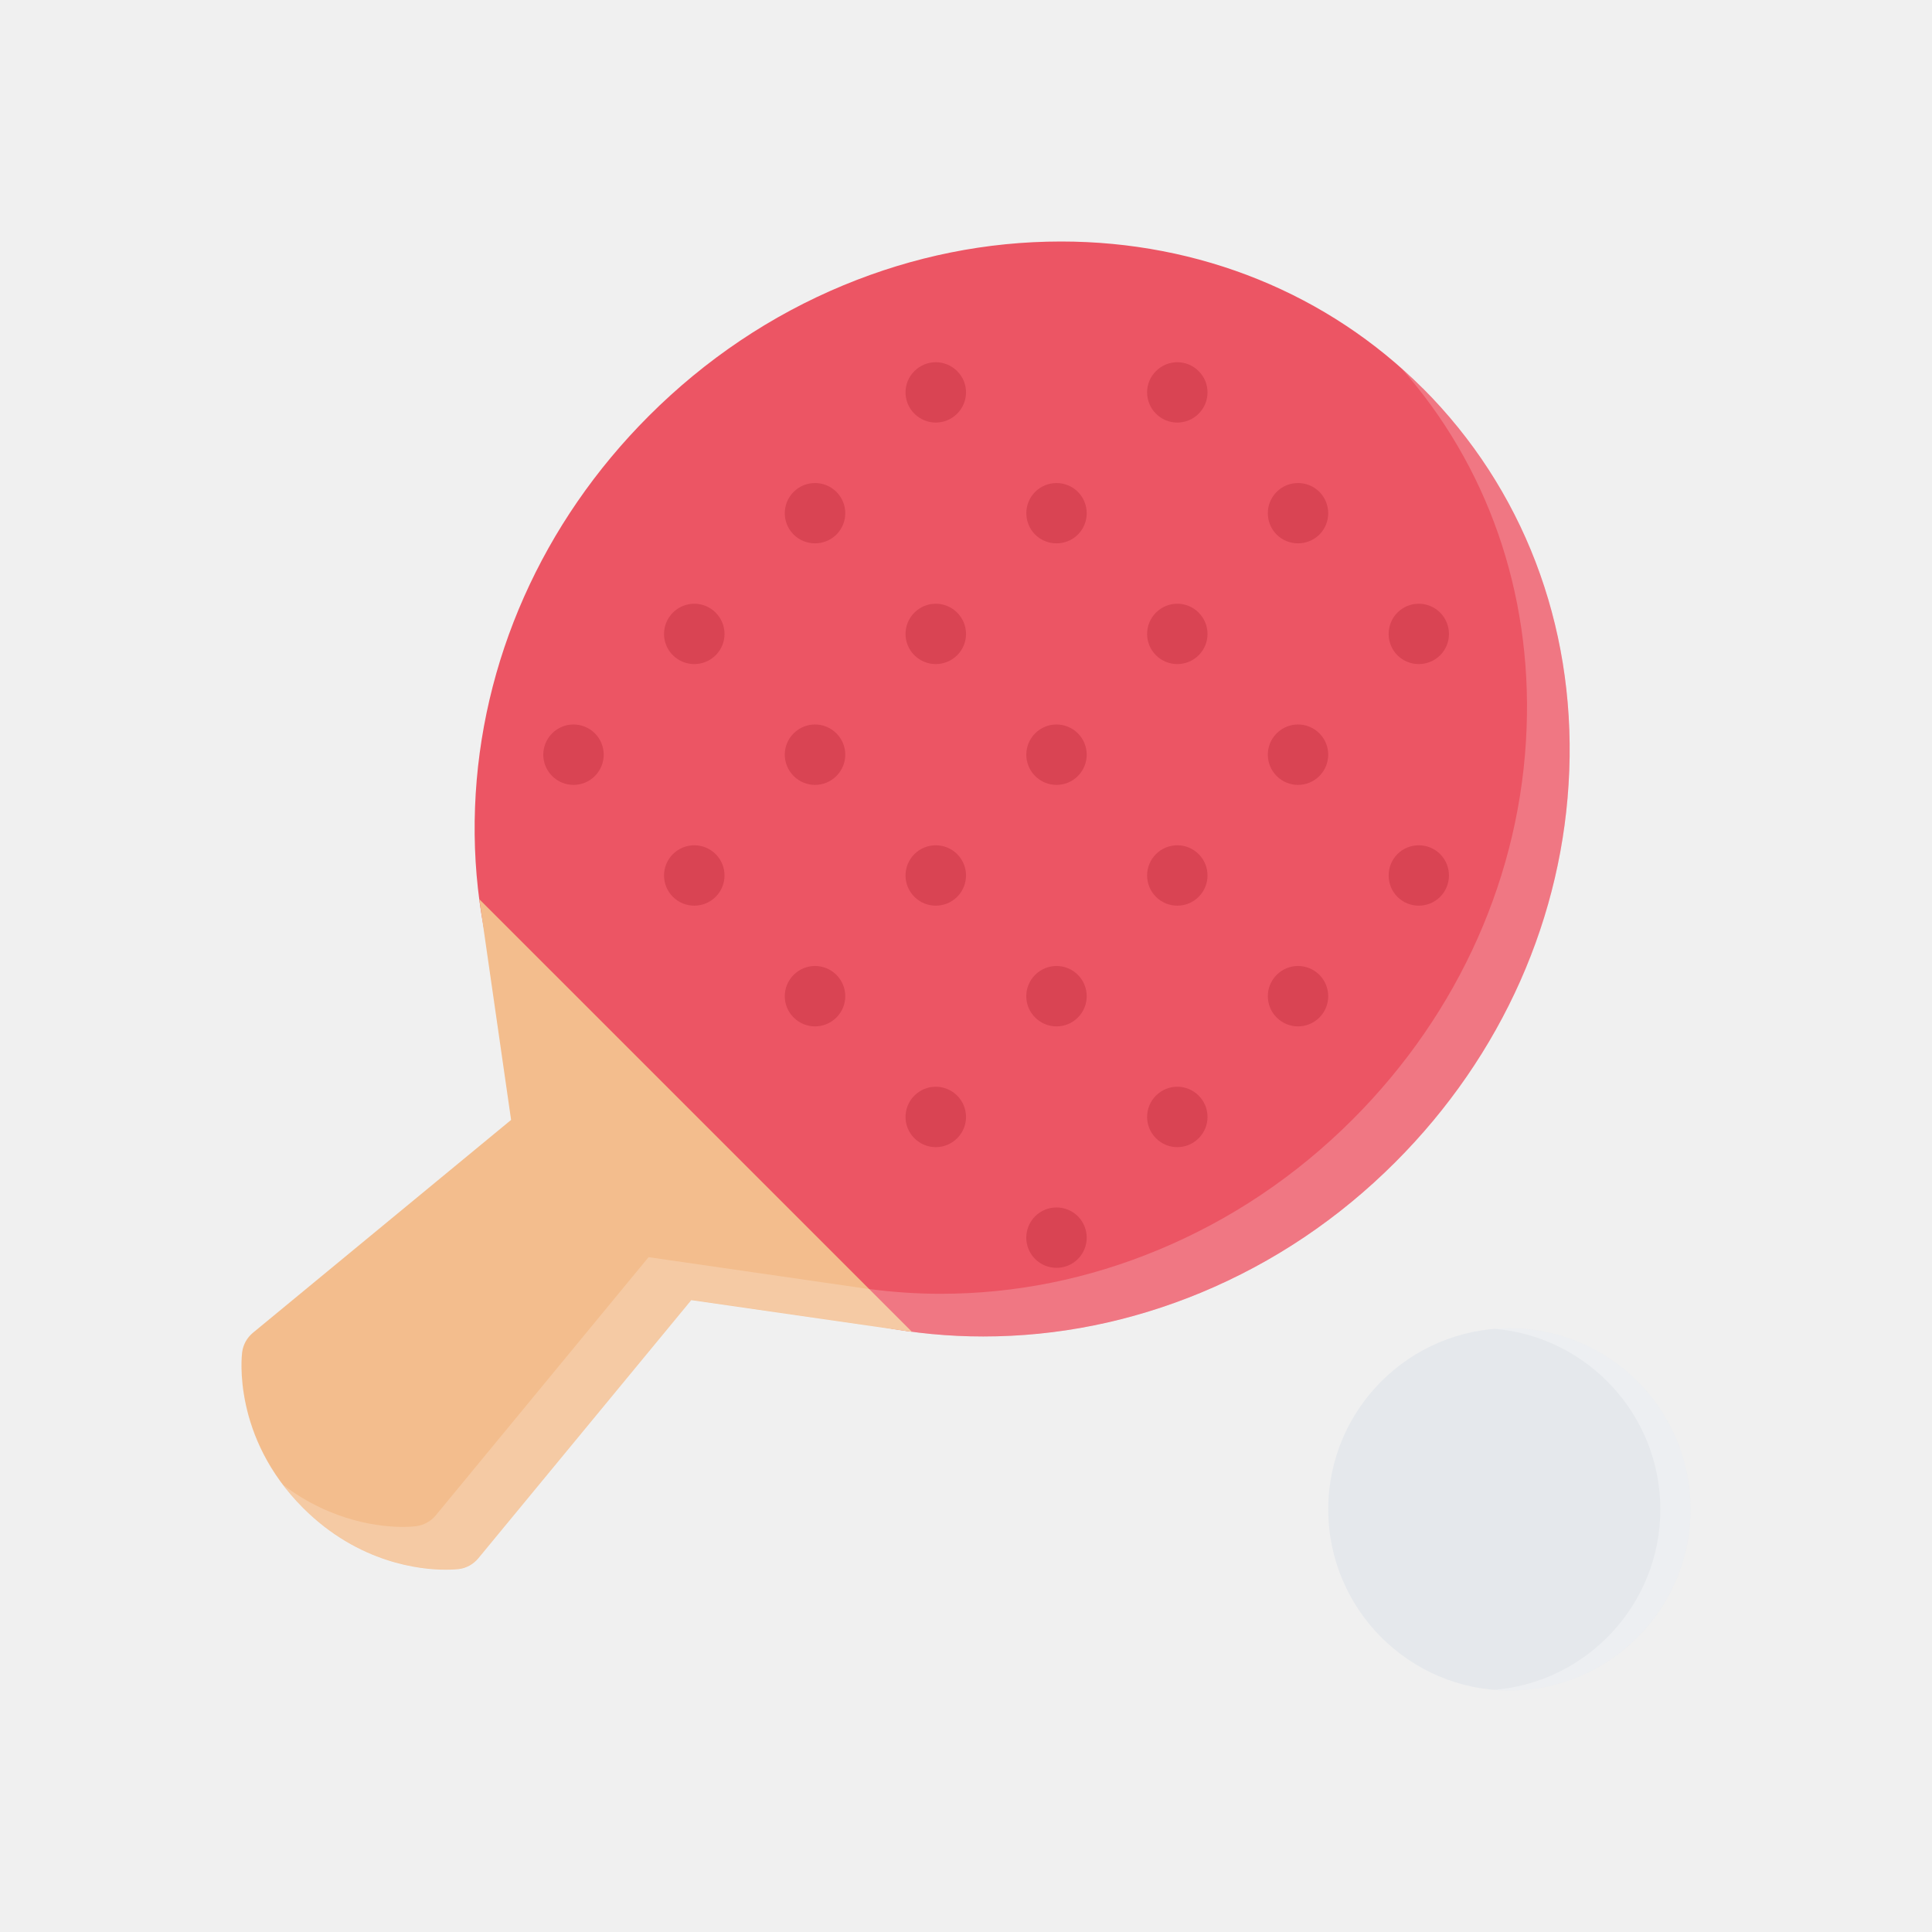
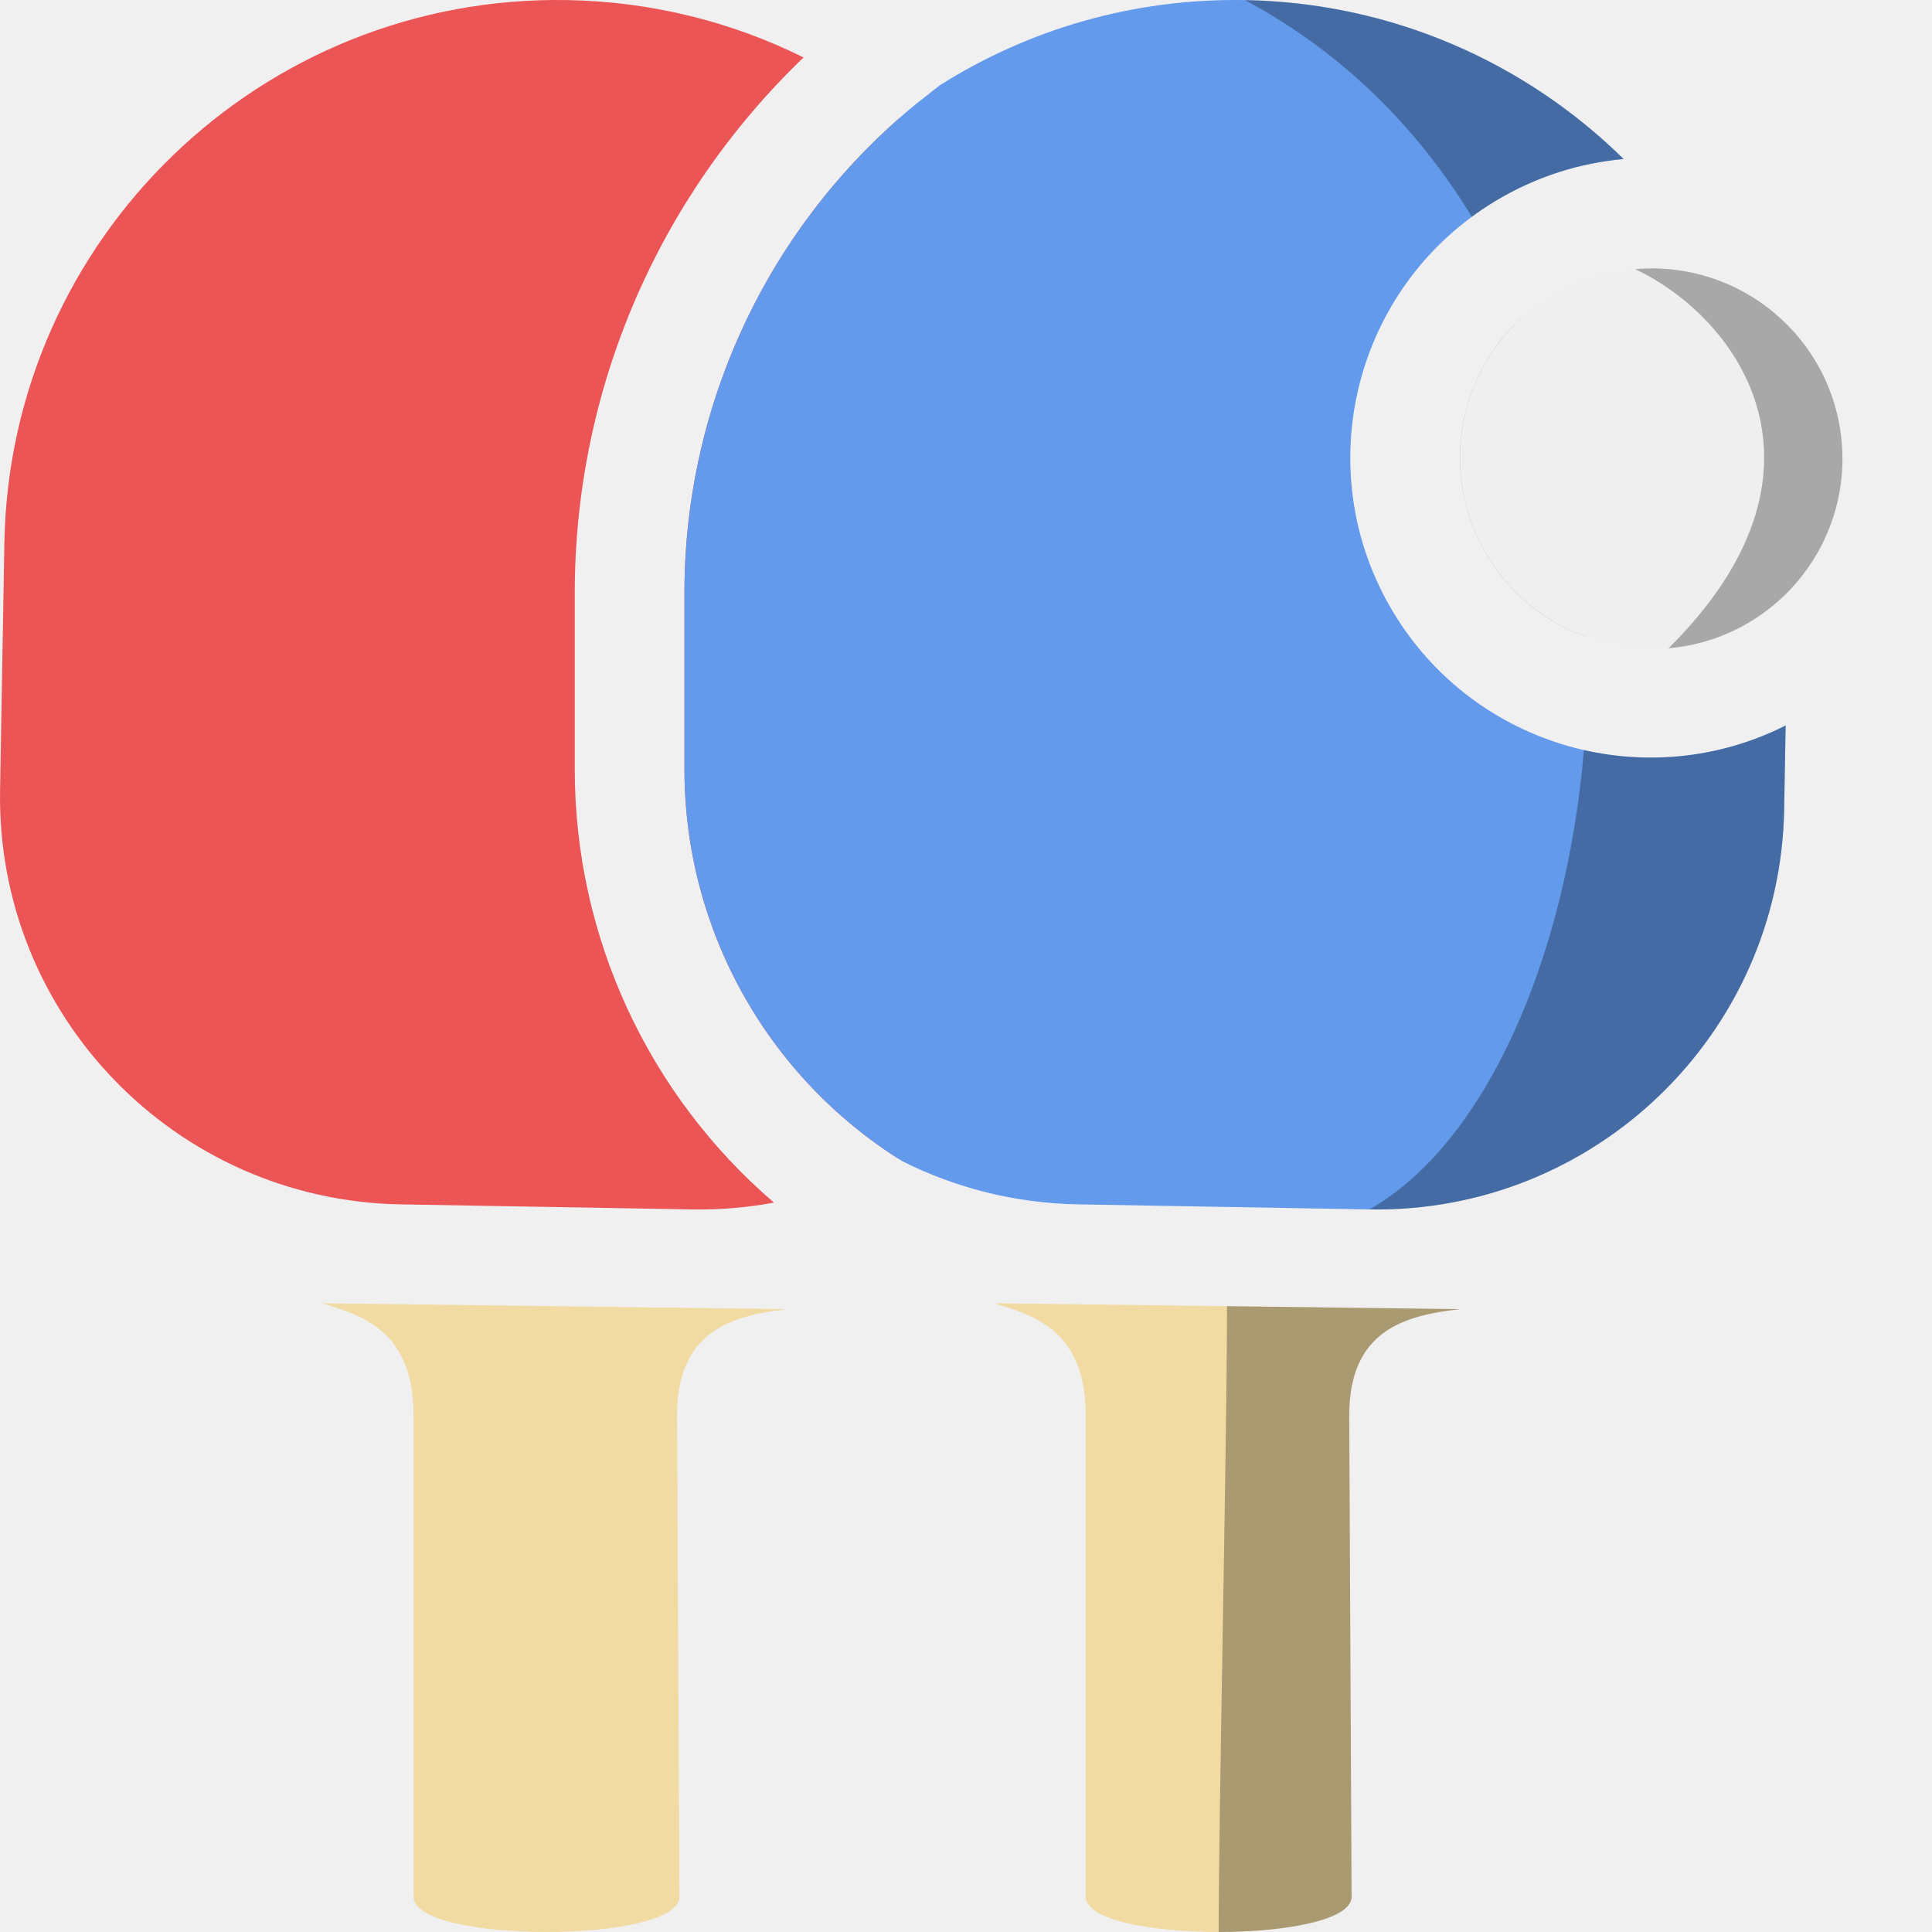
- <svg xmlns="http://www.w3.org/2000/svg" width="24" height="24" viewBox="0 0 24 24" fill="none">
-   <path d="M17.674 4.824C16.497 3.648 14.901 3 13.181 3C12.258 3 11.348 3.183 10.477 3.544C9.576 3.918 8.764 4.464 8.062 5.165C6.736 6.49 5.969 8.218 5.901 10.028C5.832 11.849 6.479 13.536 7.721 14.778C8.898 15.955 10.494 16.602 12.214 16.602C13.137 16.602 14.047 16.419 14.918 16.058C15.819 15.684 16.631 15.139 17.333 14.437C18.659 13.111 19.426 11.384 19.494 9.573C19.563 7.752 18.916 6.066 17.674 4.823V4.824Z" fill="#EC5564" />
-   <path d="M11.89 4.61C12.037 4.755 12.037 4.993 11.89 5.139C11.743 5.286 11.506 5.286 11.359 5.139C11.212 4.993 11.212 4.755 11.359 4.61C11.506 4.463 11.743 4.463 11.89 4.61Z" fill="#D94453" />
-   <path d="M10.39 6.11C10.537 6.257 10.537 6.494 10.39 6.641C10.243 6.786 10.006 6.786 9.859 6.641C9.712 6.494 9.712 6.257 9.859 6.11C10.006 5.964 10.243 5.964 10.39 6.11Z" fill="#D94453" />
-   <path d="M13.39 6.641C13.536 6.494 13.536 6.257 13.39 6.11C13.243 5.964 13.006 5.964 12.859 6.11C12.713 6.257 12.713 6.494 12.859 6.641C13.006 6.786 13.243 6.786 13.39 6.641Z" fill="#D94453" />
-   <path d="M14.89 4.61C15.037 4.755 15.037 4.993 14.89 5.139C14.744 5.286 14.506 5.286 14.36 5.139C14.213 4.993 14.213 4.755 14.36 4.61C14.506 4.463 14.744 4.463 14.89 4.61Z" fill="#D94453" />
-   <path d="M16.39 6.641C16.536 6.494 16.536 6.257 16.39 6.11C16.243 5.964 16.006 5.964 15.859 6.11C15.713 6.257 15.713 6.494 15.859 6.641C16.006 6.786 16.243 6.786 16.39 6.641Z" fill="#D94453" />
-   <path d="M7.39 9.11C7.536 9.256 7.536 9.493 7.39 9.64C7.243 9.787 7.006 9.787 6.859 9.64C6.712 9.493 6.712 9.256 6.859 9.11C7.006 8.963 7.243 8.963 7.39 9.11Z" fill="#D94453" />
-   <path d="M8.89 8.14C9.037 7.994 9.037 7.757 8.89 7.61C8.743 7.463 8.506 7.463 8.359 7.61C8.212 7.757 8.212 7.994 8.359 8.14C8.506 8.286 8.743 8.286 8.89 8.14Z" fill="#D94453" />
-   <path d="M10.39 9.11C10.537 9.256 10.537 9.493 10.39 9.64C10.243 9.787 10.006 9.787 9.859 9.64C9.712 9.493 9.712 9.256 9.859 9.11C10.006 8.963 10.243 8.963 10.39 9.11Z" fill="#D94453" />
-   <path d="M11.89 8.14C12.037 7.994 12.037 7.757 11.89 7.61C11.743 7.463 11.506 7.463 11.359 7.61C11.212 7.757 11.212 7.994 11.359 8.14C11.506 8.286 11.743 8.286 11.89 8.14Z" fill="#D94453" />
-   <path d="M13.39 9.11C13.536 9.256 13.536 9.493 13.39 9.64C13.243 9.787 13.006 9.787 12.859 9.64C12.712 9.493 12.713 9.256 12.859 9.11C13.006 8.963 13.243 8.963 13.39 9.11Z" fill="#D94453" />
-   <path d="M14.89 8.14C15.037 7.994 15.037 7.757 14.89 7.61C14.744 7.463 14.506 7.463 14.36 7.61C14.213 7.757 14.213 7.994 14.36 8.14C14.506 8.286 14.744 8.286 14.89 8.14Z" fill="#D94453" />
-   <path d="M16.39 9.11C16.536 9.256 16.536 9.493 16.39 9.64C16.243 9.787 16.006 9.787 15.859 9.64C15.713 9.493 15.713 9.256 15.859 9.11C16.006 8.963 16.243 8.963 16.39 9.11Z" fill="#D94453" />
-   <path d="M17.89 8.14C18.036 7.994 18.036 7.757 17.89 7.61C17.743 7.463 17.506 7.463 17.359 7.61C17.214 7.757 17.214 7.994 17.359 8.14C17.506 8.286 17.743 8.286 17.89 8.14Z" fill="#D94453" />
-   <path d="M8.89 10.61C9.037 10.757 9.037 10.994 8.89 11.141C8.743 11.287 8.506 11.287 8.359 11.141C8.212 10.994 8.212 10.757 8.359 10.61C8.506 10.464 8.743 10.464 8.89 10.61Z" fill="#D94453" />
-   <path d="M10.39 12.64C10.537 12.494 10.537 12.257 10.39 12.11C10.243 11.963 10.006 11.963 9.859 12.11C9.712 12.257 9.712 12.494 9.859 12.64C10.006 12.787 10.243 12.787 10.39 12.64Z" fill="#D94453" />
-   <path d="M11.89 10.61C12.037 10.757 12.037 10.994 11.89 11.141C11.743 11.287 11.506 11.287 11.359 11.141C11.212 10.994 11.212 10.757 11.359 10.61C11.506 10.464 11.743 10.464 11.89 10.61Z" fill="#D94453" />
-   <path d="M13.39 12.64C13.536 12.494 13.536 12.257 13.39 12.11C13.243 11.963 13.006 11.963 12.859 12.11C12.712 12.257 12.712 12.494 12.859 12.64C13.006 12.787 13.243 12.787 13.39 12.64Z" fill="#D94453" />
-   <path d="M14.89 10.61C15.037 10.757 15.037 10.994 14.89 11.141C14.744 11.287 14.506 11.287 14.36 11.141C14.213 10.994 14.213 10.757 14.36 10.61C14.506 10.464 14.744 10.464 14.89 10.61Z" fill="#D94453" />
-   <path d="M16.39 12.64C16.536 12.494 16.536 12.257 16.39 12.11C16.243 11.963 16.006 11.963 15.859 12.11C15.713 12.257 15.713 12.494 15.859 12.64C16.006 12.787 16.243 12.787 16.39 12.64Z" fill="#D94453" />
-   <path d="M17.89 10.61C18.036 10.757 18.036 10.994 17.89 11.141C17.743 11.287 17.506 11.287 17.359 11.141C17.214 10.994 17.214 10.757 17.359 10.61C17.506 10.464 17.743 10.464 17.89 10.61Z" fill="#D94453" />
-   <path d="M11.89 14.14C12.037 13.994 12.037 13.756 11.89 13.61C11.743 13.463 11.506 13.463 11.359 13.61C11.212 13.756 11.212 13.994 11.359 14.14C11.506 14.287 11.743 14.287 11.89 14.14Z" fill="#D94453" />
-   <path d="M13.39 15.109C13.536 15.256 13.536 15.493 13.39 15.64C13.243 15.786 13.006 15.786 12.859 15.64C12.712 15.493 12.712 15.256 12.859 15.109C13.006 14.963 13.243 14.963 13.39 15.109Z" fill="#D94453" />
-   <path d="M14.89 14.14C15.037 13.994 15.037 13.756 14.89 13.61C14.744 13.463 14.506 13.463 14.36 13.61C14.213 13.756 14.213 13.994 14.36 14.14C14.506 14.287 14.744 14.287 14.89 14.14Z" fill="#D94453" />
-   <path d="M5.954 11.17L6.349 13.912L3.141 16.557C3.068 16.618 3.02 16.704 3.008 16.799C3.002 16.842 2.885 17.852 3.766 18.733C4.458 19.424 5.232 19.499 5.534 19.499C5.626 19.499 5.684 19.493 5.7 19.491C5.795 19.479 5.88 19.431 5.941 19.358L8.587 16.15L11.329 16.545L5.954 11.17Z" fill="#F3BD8D" />
-   <path opacity="0.2" d="M19.494 9.574C19.563 7.753 18.916 6.067 17.674 4.824C17.586 4.736 17.495 4.65 17.402 4.568C18.475 5.779 19.028 7.353 18.964 9.043C18.897 10.854 18.128 12.581 16.803 13.906C16.101 14.608 15.289 15.153 14.388 15.527C13.518 15.889 12.607 16.072 11.684 16.072C11.385 16.072 11.089 16.051 10.799 16.013L10.779 16.011C10.745 16.006 10.71 16.002 10.677 15.996L8.057 15.617L5.412 18.826C5.351 18.899 5.265 18.946 5.17 18.959C5.154 18.961 5.095 18.968 5.004 18.968C4.744 18.968 4.13 18.911 3.52 18.448C3.592 18.543 3.673 18.638 3.767 18.731C4.459 19.422 5.233 19.497 5.535 19.497C5.627 19.497 5.685 19.491 5.701 19.489C5.796 19.476 5.881 19.429 5.942 19.355L8.588 16.147L11.207 16.526C11.241 16.53 11.276 16.536 11.31 16.54L11.329 16.543C11.62 16.581 11.916 16.601 12.215 16.601C13.138 16.601 14.048 16.418 14.919 16.057C15.82 15.683 16.632 15.137 17.334 14.436C18.66 13.11 19.427 11.383 19.495 9.572L19.494 9.574Z" fill="white" />
-   <path d="M18.75 16.5C17.509 16.5 16.5 17.508 16.5 18.75C16.5 19.991 17.509 21 18.75 21C19.991 21 21 19.991 21 18.75C21 17.508 19.99 16.5 18.75 16.5Z" fill="#E5E8EC" />
-   <path opacity="0.3" d="M18.75 16.5C18.686 16.5 18.624 16.502 18.562 16.507C19.716 16.603 20.625 17.572 20.625 18.75C20.625 19.928 19.716 20.896 18.562 20.992C18.624 20.996 18.686 21 18.75 21C19.99 21 21 19.991 21 18.75C21 17.508 19.99 16.5 18.75 16.5Z" fill="white" />
+ <svg xmlns="http://www.w3.org/2000/svg" width="50" height="50" viewBox="0 0 50 50">
+   <g fill="none" fill-rule="evenodd">
+     <path fill="#EB5556" d="M14.681,0.002 C16.878,0.041 18.951,0.571 20.796,1.487 C17.019,5.114 14.875,10.1 14.875,15.34 L14.875,19.912 C14.875,24.26 16.789,28.342 20.03,31.123 C19.344,31.252 18.631,31.313 17.903,31.3 L10.368,31.169 C4.541,31.067 -0.1,26.268 0.002,20.449 L0.113,14.052 C0.251,6.155 6.774,-0.136 14.681,0.002 Z M22.621,3.664 L22.761,3.528 C22.819,3.473 22.877,3.418 22.936,3.363 L22.761,3.528 C22.851,3.443 22.941,3.358 23.033,3.274 L22.936,3.363 C23.029,3.277 23.124,3.191 23.219,3.106 L23.276,3.056 C24.43,3.959 25.439,5.037 26.266,6.247 C24.93,5.988 23.497,6.202 22.238,6.957 C19.534,8.58 18.66,12.083 20.284,14.783 C21.909,17.483 25.417,18.357 28.121,16.735 C28.331,16.608 28.53,16.471 28.718,16.323 L28.638,20.948 C28.57,24.839 26.398,28.201 23.224,29.971 C22.835,29.722 22.462,29.452 22.108,29.163 C21.927,29.015 21.75,28.862 21.578,28.704 L21.634,28.756 C21.562,28.691 21.491,28.625 21.421,28.558 L21.578,28.704 C21.493,28.626 21.41,28.547 21.327,28.467 L21.421,28.558 C21.334,28.476 21.25,28.392 21.166,28.308 L21.327,28.467 C21.256,28.398 21.187,28.328 21.118,28.258 C20.965,28.102 20.817,27.942 20.674,27.779 L20.689,27.797 C20.625,27.724 20.562,27.65 20.5,27.576 L20.674,27.779 C20.585,27.677 20.498,27.574 20.412,27.469 L20.5,27.576 C20.43,27.493 20.361,27.408 20.294,27.323 L20.412,27.469 C20.354,27.398 20.296,27.326 20.239,27.253 C20.033,26.989 19.839,26.717 19.656,26.437 C19.531,26.245 19.411,26.05 19.297,25.851 C19.156,25.605 19.023,25.353 18.899,25.097 C18.803,24.898 18.712,24.696 18.627,24.491 L18.684,24.626 C18.646,24.538 18.61,24.449 18.574,24.36 C18.524,24.235 18.476,24.11 18.43,23.983 C18.35,23.764 18.277,23.542 18.21,23.318 L18.181,23.221 L18.103,22.937 C18.06,22.772 18.02,22.606 17.984,22.44 C17.877,21.944 17.8,21.439 17.757,20.927 L17.733,20.599 C17.72,20.371 17.714,20.142 17.714,19.912 L17.714,15.34 C17.714,15.124 17.718,14.908 17.726,14.693 C17.739,14.379 17.76,14.067 17.79,13.756 C17.829,13.36 17.882,12.966 17.949,12.576 C18.006,12.243 18.073,11.913 18.151,11.585 C18.218,11.3 18.293,11.017 18.376,10.736 L18.29,11.038 C18.324,10.915 18.359,10.793 18.395,10.671 L18.376,10.736 C18.403,10.644 18.43,10.552 18.459,10.461 L18.395,10.671 C18.438,10.527 18.482,10.384 18.529,10.243 L18.459,10.461 C18.498,10.335 18.539,10.21 18.581,10.086 C18.621,9.968 18.663,9.851 18.705,9.734 L18.659,9.864 C18.697,9.757 18.736,9.65 18.776,9.544 L18.705,9.734 C18.754,9.601 18.804,9.469 18.856,9.337 L18.776,9.544 C18.823,9.419 18.872,9.295 18.923,9.171 L18.856,9.337 C18.906,9.212 18.957,9.088 19.009,8.964 L18.923,9.171 C18.969,9.058 19.016,8.946 19.065,8.834 L19.009,8.964 C19.059,8.846 19.11,8.729 19.163,8.612 L19.065,8.834 C19.123,8.701 19.182,8.569 19.243,8.437 L19.163,8.612 C19.214,8.5 19.266,8.388 19.319,8.276 L19.243,8.437 C19.295,8.326 19.349,8.215 19.403,8.104 L19.319,8.276 C19.38,8.15 19.442,8.025 19.505,7.901 L19.403,8.104 C19.461,7.987 19.52,7.871 19.58,7.756 L19.505,7.901 C19.561,7.793 19.617,7.685 19.675,7.579 L19.58,7.756 C19.639,7.645 19.698,7.534 19.759,7.424 L19.675,7.579 C19.741,7.455 19.81,7.332 19.88,7.21 L19.759,7.424 C19.823,7.309 19.888,7.195 19.954,7.081 L19.88,7.21 C19.938,7.109 19.997,7.008 20.057,6.908 L19.954,7.081 C20.024,6.961 20.096,6.842 20.169,6.724 L20.057,6.908 C20.126,6.794 20.196,6.681 20.268,6.568 L20.169,6.724 C20.243,6.606 20.318,6.489 20.394,6.372 L20.268,6.568 C20.336,6.46 20.406,6.353 20.478,6.246 C20.635,6.012 20.798,5.781 20.967,5.555 L20.834,5.735 C20.904,5.639 20.975,5.544 21.047,5.449 L20.967,5.555 C21.03,5.47 21.095,5.386 21.16,5.302 L21.047,5.449 C21.141,5.325 21.236,5.203 21.334,5.082 L21.16,5.302 C21.231,5.211 21.302,5.121 21.375,5.031 L21.334,5.082 C21.406,4.992 21.48,4.903 21.554,4.815 L21.375,5.031 C21.48,4.902 21.587,4.774 21.696,4.648 L21.554,4.815 C21.633,4.721 21.714,4.627 21.795,4.535 L21.696,4.648 C21.791,4.539 21.887,4.43 21.985,4.323 L21.795,4.535 C21.885,4.433 21.976,4.332 22.068,4.233 L21.985,4.323 C22.053,4.248 22.123,4.173 22.193,4.099 L22.068,4.233 C22.164,4.129 22.262,4.026 22.361,3.924 L22.193,4.099 C22.333,3.952 22.475,3.807 22.621,3.664 Z" />
+     <path fill="#F1DBA3" d="M34.979,49.088 C34.979,50.304 28.099,50.304 28.099,49.088 L28.099,36.633 C28.099,34.443 26.775,34.044 25.727,33.728 L37.784,33.881 C36.328,34.044 34.918,34.443 34.918,36.633 L34.979,49.088 Z" />
+     <path fill="#000" d="M34.979,49.088 C34.979,49.696 33.259,50 31.539,50 C31.539,46.969 31.755,37.278 31.755,33.804 C33.095,33.821 35.104,33.847 37.784,33.881 C36.328,34.044 34.918,34.443 34.918,36.633 L34.979,49.088 Z" opacity=".3" />
+     <path fill="#F1DBA3" d="M17.584,49.088 C17.584,50.304 10.703,50.304 10.703,49.088 L10.703,36.633 C10.703,34.443 9.379,34.044 8.331,33.728 L20.388,33.881 C18.932,34.044 17.522,34.443 17.522,36.633 L17.584,49.088 Z" />
+     <path fill="#639AEB" d="M32.218,0.002 C36.044,0.069 39.494,1.629 42.02,4.116 C40.885,4.217 39.756,4.57 38.714,5.195 C35.036,7.402 33.846,12.169 36.056,15.842 C38.166,19.349 42.613,20.591 46.212,18.776 L46.174,20.948 C46.072,26.767 41.267,31.402 35.44,31.3 L27.904,31.169 C26.265,31.14 24.72,30.74 23.348,30.05 C19.857,27.878 17.714,24.051 17.714,19.912 L17.714,15.34 C17.714,10.424 19.926,5.781 23.719,2.681 L24.321,2.208 C26.602,0.766 29.317,-0.048 32.218,0.002 Z" />
+     <path fill="#000" d="M46.213,18.775 L46.174,20.948 C46.072,26.767 41.267,31.402 35.44,31.3 C38.422,29.609 40.531,24.836 40.992,19.412 C42.703,19.801 44.549,19.615 46.213,18.775 Z M39.402,8.199 C40.48,10.812 41.005,13.679 41.078,16.49 C40.032,16.124 39.104,15.405 38.489,14.382 C37.287,12.384 37.67,9.876 39.274,8.318 Z M32.218,0.002 C36.044,0.069 39.494,1.629 42.02,4.116 C40.885,4.217 39.756,4.57 38.714,5.195 C38.498,5.325 38.29,5.463 38.091,5.61 C36.694,3.324 34.764,1.365 32.218,0.002 Z" opacity=".304" />
+     <path fill="#EFEFEF" d="M40.176,7.625 C37.841,9.025 37.086,12.051 38.489,14.382 C39.892,16.714 42.921,17.468 45.256,16.067 C47.59,14.666 48.345,11.641 46.943,9.309 C45.54,6.978 42.51,6.224 40.176,7.625 Z" />
+     <path fill="#000" d="M40.247,8.211 C43.284,8.183 47.455,10.537 45.321,16.653 C47.655,15.251 48.412,12.224 47.011,9.893 C45.61,7.561 42.581,6.808 40.247,8.211 Z" opacity=".298" transform="rotate(26 43.98 12.08)" />
+   </g>
</svg>
